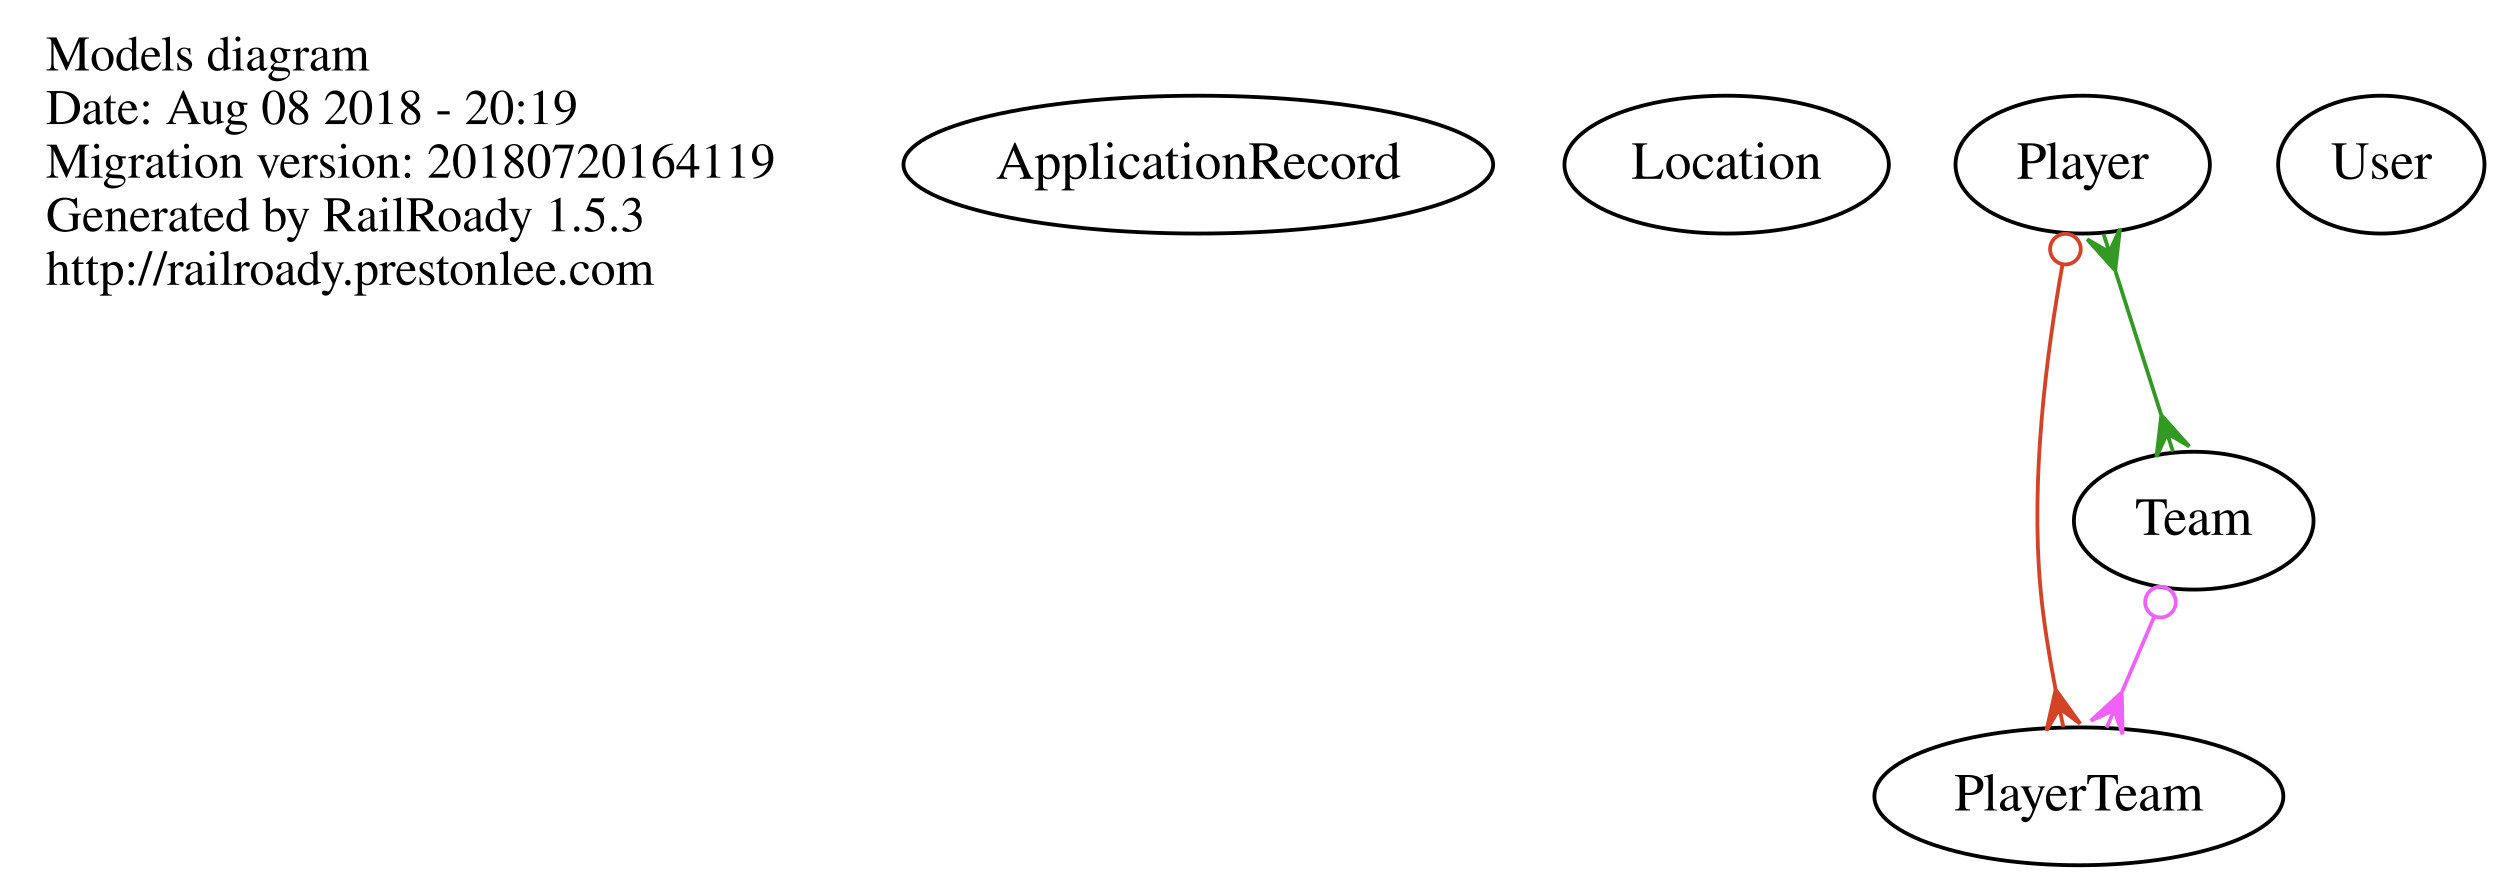
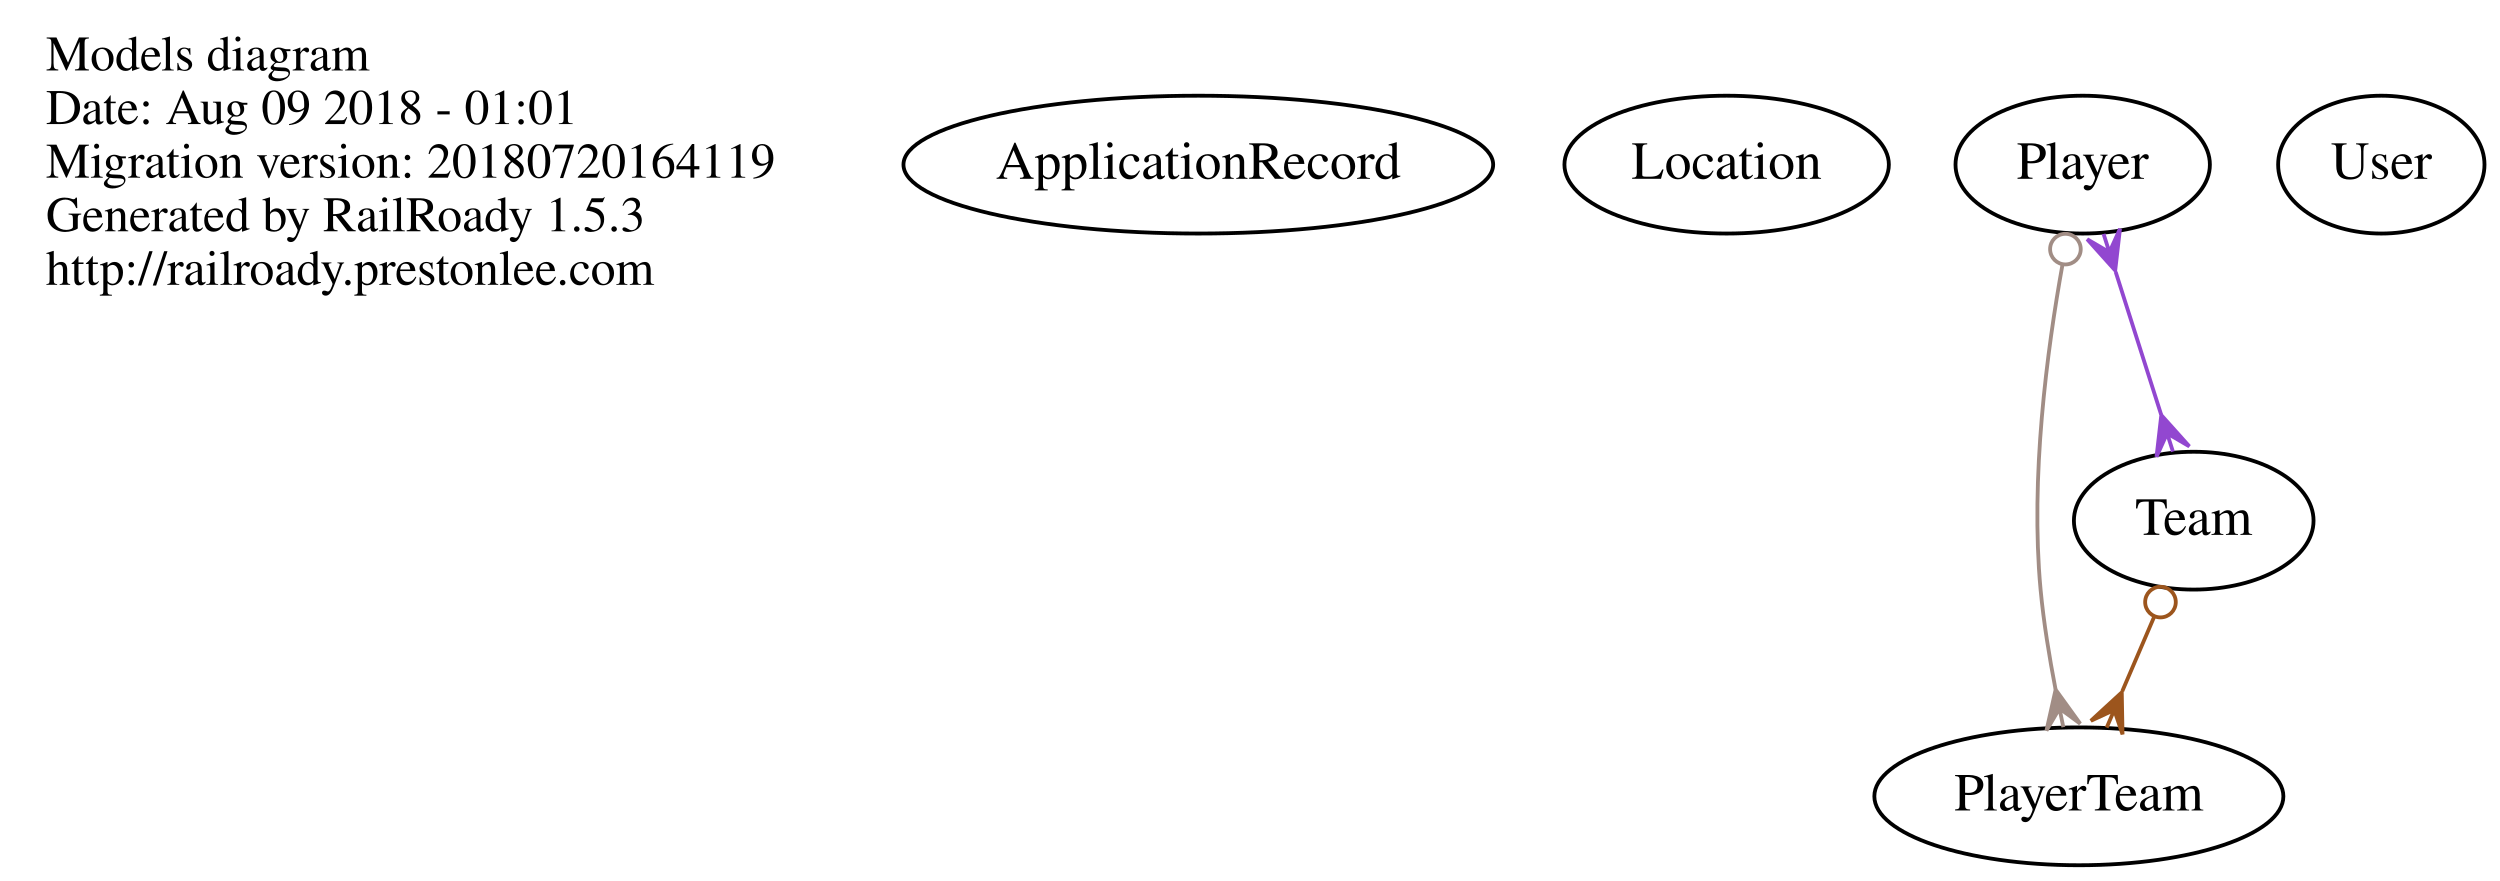
<svg xmlns="http://www.w3.org/2000/svg" width="653pt" height="230pt" viewBox="0.00 0.00 653.00 230.00">
  <g id="graph0" class="graph" transform="scale(1 1) rotate(0) translate(4 226)">
    <polygon fill="none" stroke="none" points="-4,4 -4,-226 649,-226 649,4 -4,4" />
    <g id="node1" class="node">
      <text text-anchor="start" x="8" y="-207.6" font-family="Times,serif" font-size="13.00">Models diagram</text>
-       <text text-anchor="start" x="8" y="-193.6" font-family="Times,serif" font-size="13.00">Date: Aug 08 2018 - 20:19</text>
+       <text text-anchor="start" x="8" y="-193.6" font-family="Times,serif" font-size="13.00">Date: Aug 09 2018 - 01:01</text>
      <text text-anchor="start" x="8" y="-179.6" font-family="Times,serif" font-size="13.00">Migration version: 20180720164119</text>
      <text text-anchor="start" x="8" y="-165.6" font-family="Times,serif" font-size="13.00">Generated by RailRoady 1.5.3</text>
      <text text-anchor="start" x="8" y="-151.6" font-family="Times,serif" font-size="13.00">http://railroady.prestonlee.com</text>
    </g>
    <g id="node2" class="node">
      <ellipse fill="none" stroke="black" cx="309" cy="-183" rx="77.015" ry="18" />
      <text text-anchor="middle" x="309" y="-179.3" font-family="Times,serif" font-size="14.00">ApplicationRecord</text>
    </g>
    <g id="node3" class="node">
      <ellipse fill="none" stroke="black" cx="447" cy="-183" rx="42.37" ry="18" />
      <text text-anchor="middle" x="447" y="-179.3" font-family="Times,serif" font-size="14.00">Location</text>
    </g>
    <g id="node4" class="node">
      <ellipse fill="none" stroke="black" cx="540" cy="-183" rx="33.221" ry="18" />
      <text text-anchor="middle" x="540" y="-179.3" font-family="Times,serif" font-size="14.00">Player</text>
    </g>
    <g id="node5" class="node">
      <ellipse fill="none" stroke="black" cx="539" cy="-18" rx="53.418" ry="18" />
      <text text-anchor="middle" x="539" y="-14.3" font-family="Times,serif" font-size="14.00">PlayerTeam</text>
    </g>
    <g id="edge1" class="edge">
-       <path fill="none" stroke="#d44325" d="M534.725,-156.895C530.701,-134.605 526.275,-101.144 529,-72 529.797,-63.478 531.3,-54.285 532.903,-45.986" />
-       <ellipse fill="none" stroke="#d44325" cx="535.488" cy="-160.928" rx="4" ry="4" />
-       <polygon fill="#d44325" stroke="#d44325" points="532.927,-45.866 539.349,-36.977 533.934,-40.968 534.941,-36.071 534.941,-36.071 534.941,-36.071 533.934,-40.968 530.533,-35.165 532.927,-45.866 532.927,-45.866" />
+       <path fill="none" stroke="#a18d85" d="M534.725,-156.895C530.701,-134.605 526.275,-101.144 529,-72 529.797,-63.478 531.3,-54.285 532.903,-45.986" />
+       <ellipse fill="none" stroke="#a18d85" cx="535.488" cy="-160.928" rx="4" ry="4" />
+       <polygon fill="#a18d85" stroke="#a18d85" points="532.927,-45.866 539.349,-36.977 533.934,-40.968 534.941,-36.071 534.941,-36.071 534.941,-36.071 533.934,-40.968 530.533,-35.165 532.927,-45.866 532.927,-45.866" />
    </g>
    <g id="node6" class="node">
      <ellipse fill="none" stroke="black" cx="569" cy="-90" rx="31.297" ry="18" />
      <text text-anchor="middle" x="569" y="-86.3" font-family="Times,serif" font-size="14.00">Team</text>
    </g>
    <g id="edge2" class="edge">
-       <path fill="none" stroke="#329923" d="M548.608,-154.988C552.358,-143.221 556.741,-129.467 560.481,-117.732" />
-       <polygon fill="#329923" stroke="#329923" points="548.491,-155.356 541.167,-163.517 546.973,-160.12 545.455,-164.884 545.455,-164.884 545.455,-164.884 546.973,-160.12 549.742,-166.25 548.491,-155.356 548.491,-155.356" />
-       <polygon fill="#329923" stroke="#329923" points="560.533,-117.568 567.857,-109.406 562.052,-112.804 563.57,-108.04 563.57,-108.04 563.57,-108.04 562.052,-112.804 559.282,-106.673 560.533,-117.568 560.533,-117.568" />
+       <path fill="none" stroke="#9247d0" d="M548.608,-154.988C552.358,-143.221 556.741,-129.467 560.481,-117.732" />
+       <polygon fill="#9247d0" stroke="#9247d0" points="548.491,-155.356 541.167,-163.517 546.973,-160.12 545.455,-164.884 545.455,-164.884 545.455,-164.884 546.973,-160.12 549.742,-166.25 548.491,-155.356 548.491,-155.356" />
+       <polygon fill="#9247d0" stroke="#9247d0" points="560.533,-117.568 567.857,-109.406 562.052,-112.804 563.57,-108.04 563.57,-108.04 563.57,-108.04 562.052,-112.804 559.282,-106.673 560.533,-117.568 560.533,-117.568" />
    </g>
    <g id="edge3" class="edge">
-       <path fill="none" stroke="#ef61fa" d="M558.619,-64.778C555.947,-58.544 553.059,-51.805 550.341,-45.463" />
-       <ellipse fill="none" stroke="#ef61fa" cx="560.315" cy="-68.734" rx="4" ry="4" />
-       <polygon fill="#ef61fa" stroke="#ef61fa" points="550.206,-45.148 550.403,-34.184 548.237,-40.552 546.267,-35.956 546.267,-35.956 546.267,-35.956 548.237,-40.552 542.131,-37.729 550.206,-45.148 550.206,-45.148" />
+       <path fill="none" stroke="#9c551d" d="M558.619,-64.778C555.947,-58.544 553.059,-51.805 550.341,-45.463" />
+       <ellipse fill="none" stroke="#9c551d" cx="560.315" cy="-68.734" rx="4" ry="4" />
+       <polygon fill="#9c551d" stroke="#9c551d" points="550.206,-45.148 550.403,-34.184 548.237,-40.552 546.267,-35.956 546.267,-35.956 546.267,-35.956 548.237,-40.552 542.131,-37.729 550.206,-45.148 550.206,-45.148" />
    </g>
    <g id="node7" class="node">
      <ellipse fill="none" stroke="black" cx="618" cy="-183" rx="26.949" ry="18" />
      <text text-anchor="middle" x="618" y="-179.3" font-family="Times,serif" font-size="14.00">User</text>
    </g>
  </g>
</svg>
